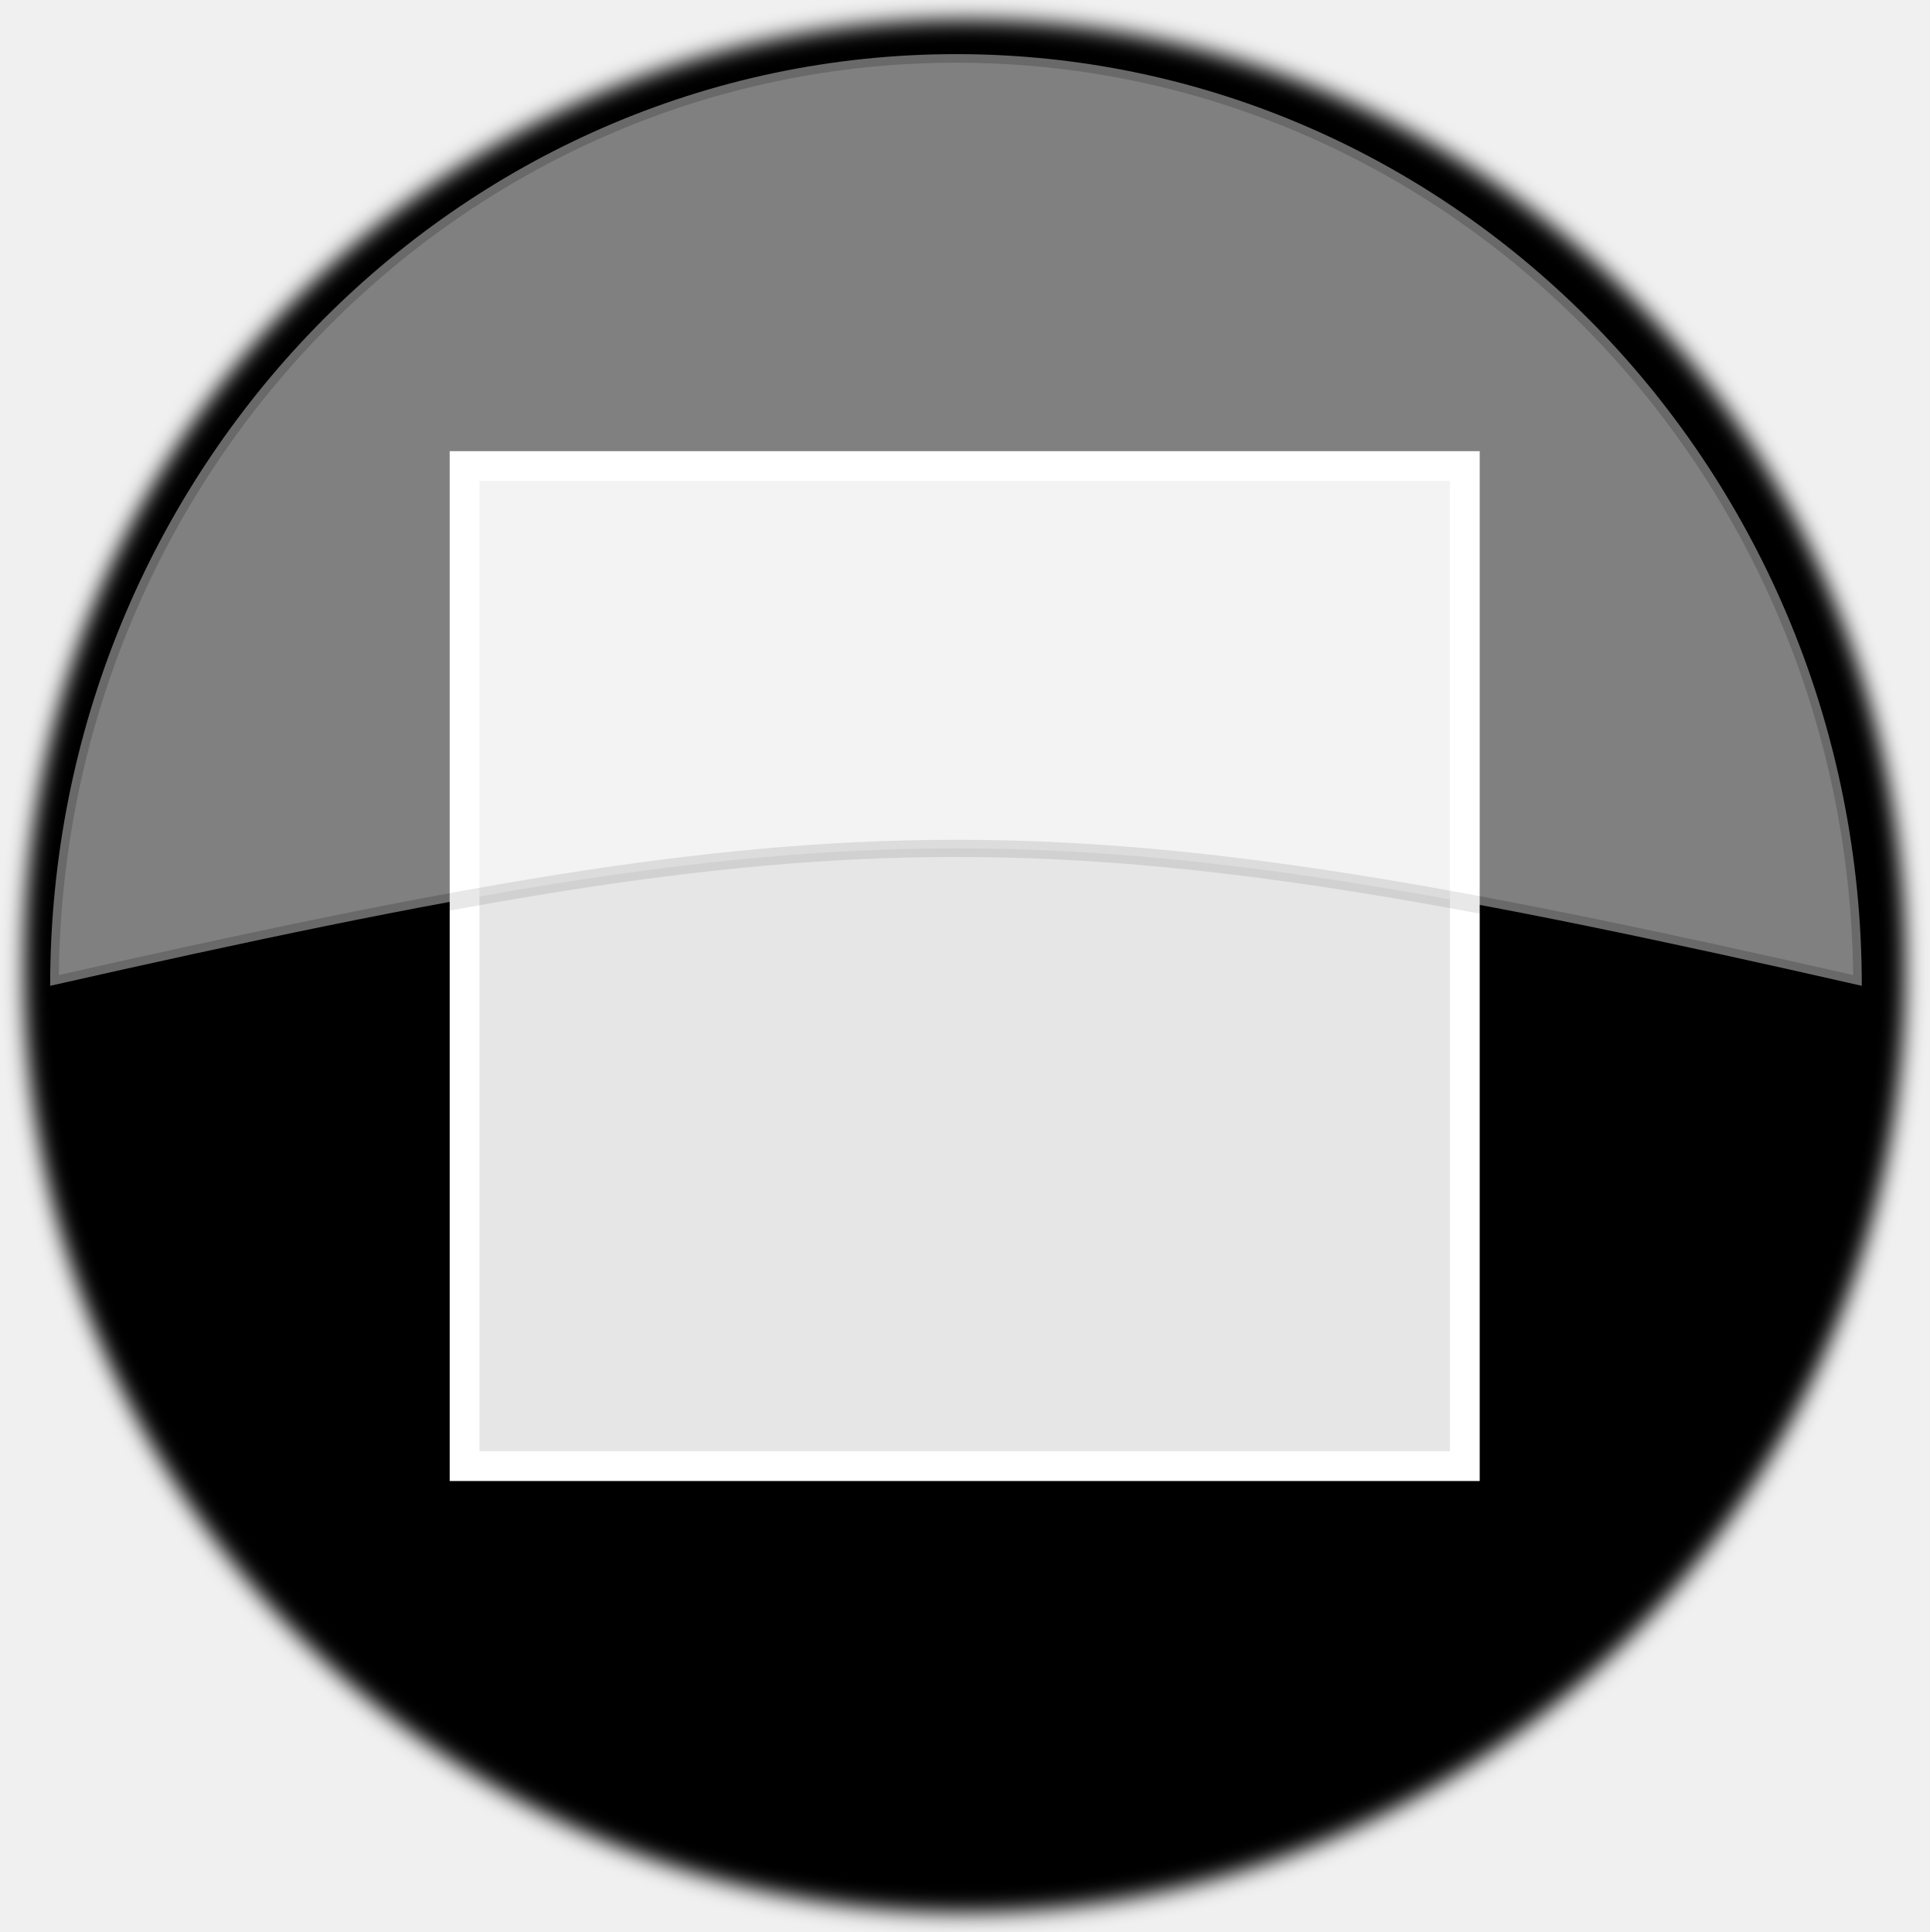
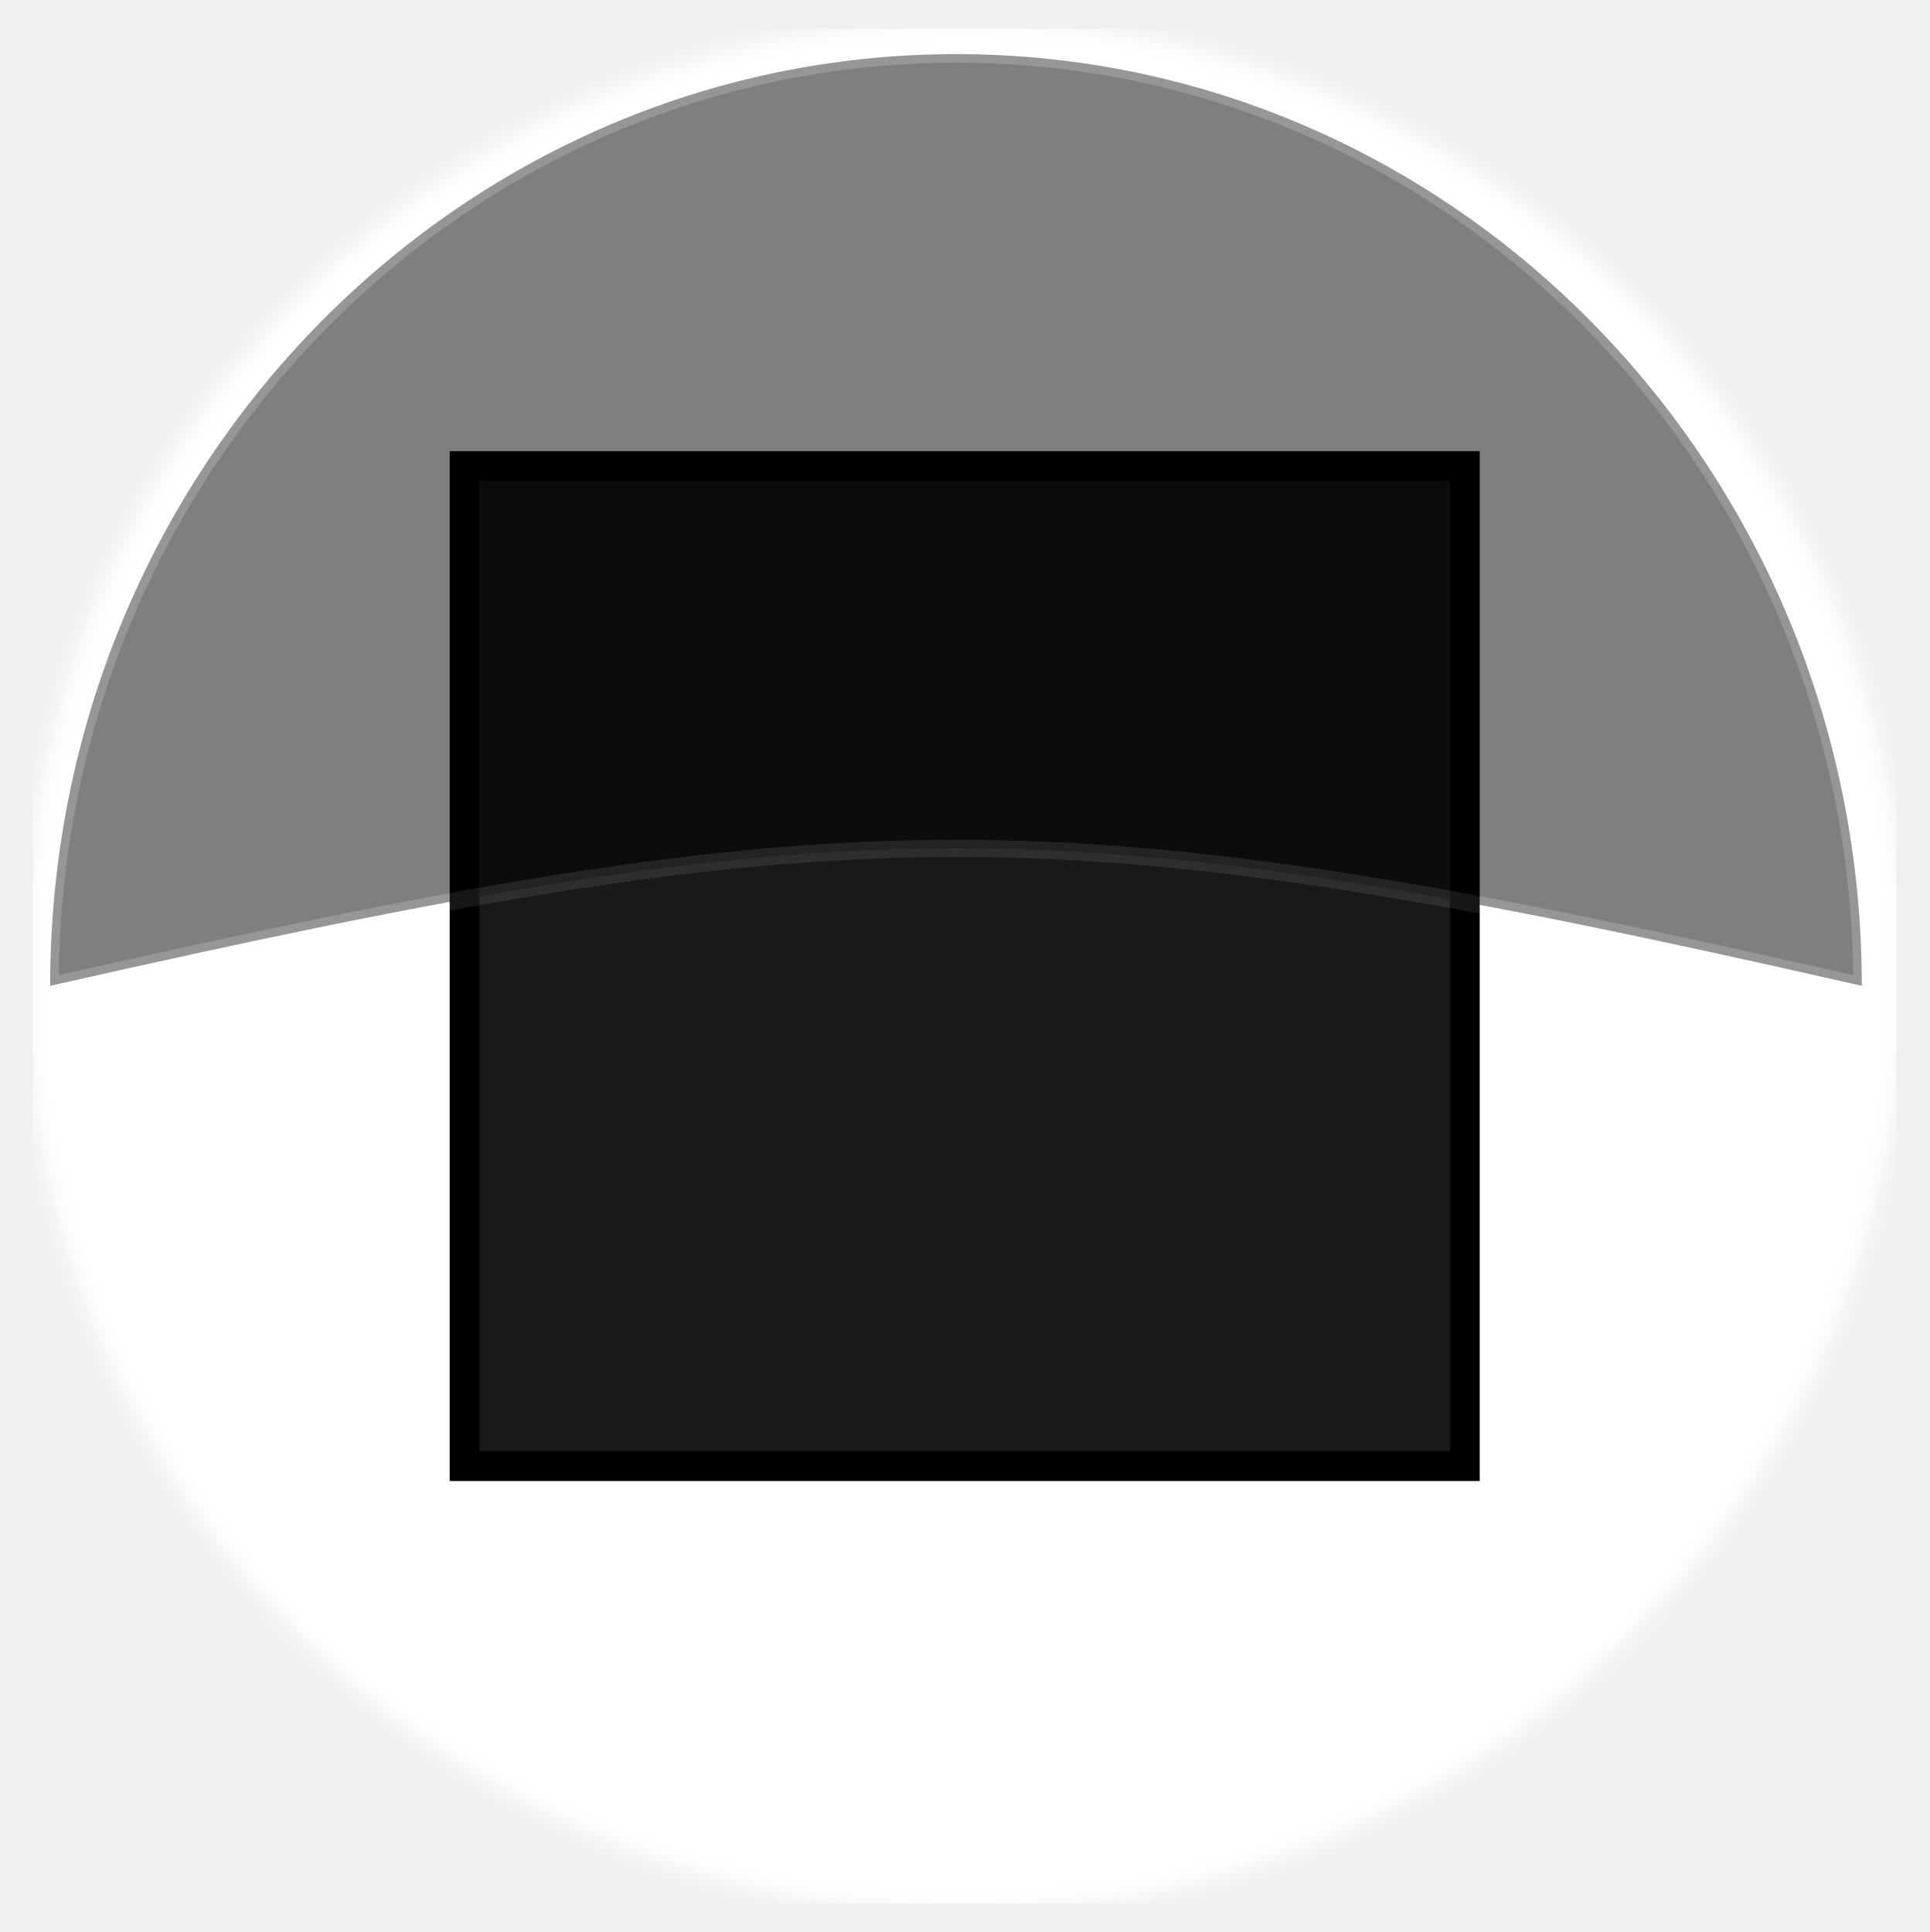
<svg xmlns="http://www.w3.org/2000/svg" id="svg3144" height="112.56" width="112.38" version="1.1">
  <defs id="defs3146">
    <filter id="filter3316" color-interpolation-filters="sRGB">
      <feGaussianBlur id="feGaussianBlur7" stdDeviation=".587" />
    </filter>
+     <filter x="0" y="0" width="1" height="1" color-interpolation-filters="sRGB" id="filter2989">
+       <feColorMatrix type="saturate" values="1" result="fbSourceGraphic" id="feColorMatrix2991" />
+       <feColorMatrix in="fbSourceGraphic" values="-1 0 0 0 1 0 -1 0 0 1 0 0 -1 0 1 0 0 0 1 0 " id="feColorMatrix2993" />
+     </filter>
  </defs>
-   <g id="layer1" transform="translate(-326.664,-478.933)">
+   <g id="layer1" transform="translate(-326.664,-478.933)" style="filter:url(#filter2989)">
    <g id="g21" fill-rule="evenodd" transform="translate(98.85714,262.8565)">
      <path id="path23" d="m211.43,266.65a54.286,51.429,0,1,1,-108.57,0,54.286,51.429,0,1,1,108.57,0z" transform="matrix(0.99975,0,0,1.05529,126.8964,-9.028)" filter="url(#filter3316)" stroke="#000" />
      <path id="path25" d="m254.87,243.23h58.264v58.264h-58.264z" stroke="#FFF" stroke-width="1.736" fill="#e6e6e6" />
      <path id="path27" opacity="0.5" d="m283.51,219.23c-29.13,0-52.781,24.323-52.781,54.281,46.899-10.605,58.321-10.745,105.53,0,0-29.958-23.62-54.281-52.75-54.281z" stroke-opacity="0.183" stroke="#000" fill="#FFF" />
    </g>
  </g>
</svg>
